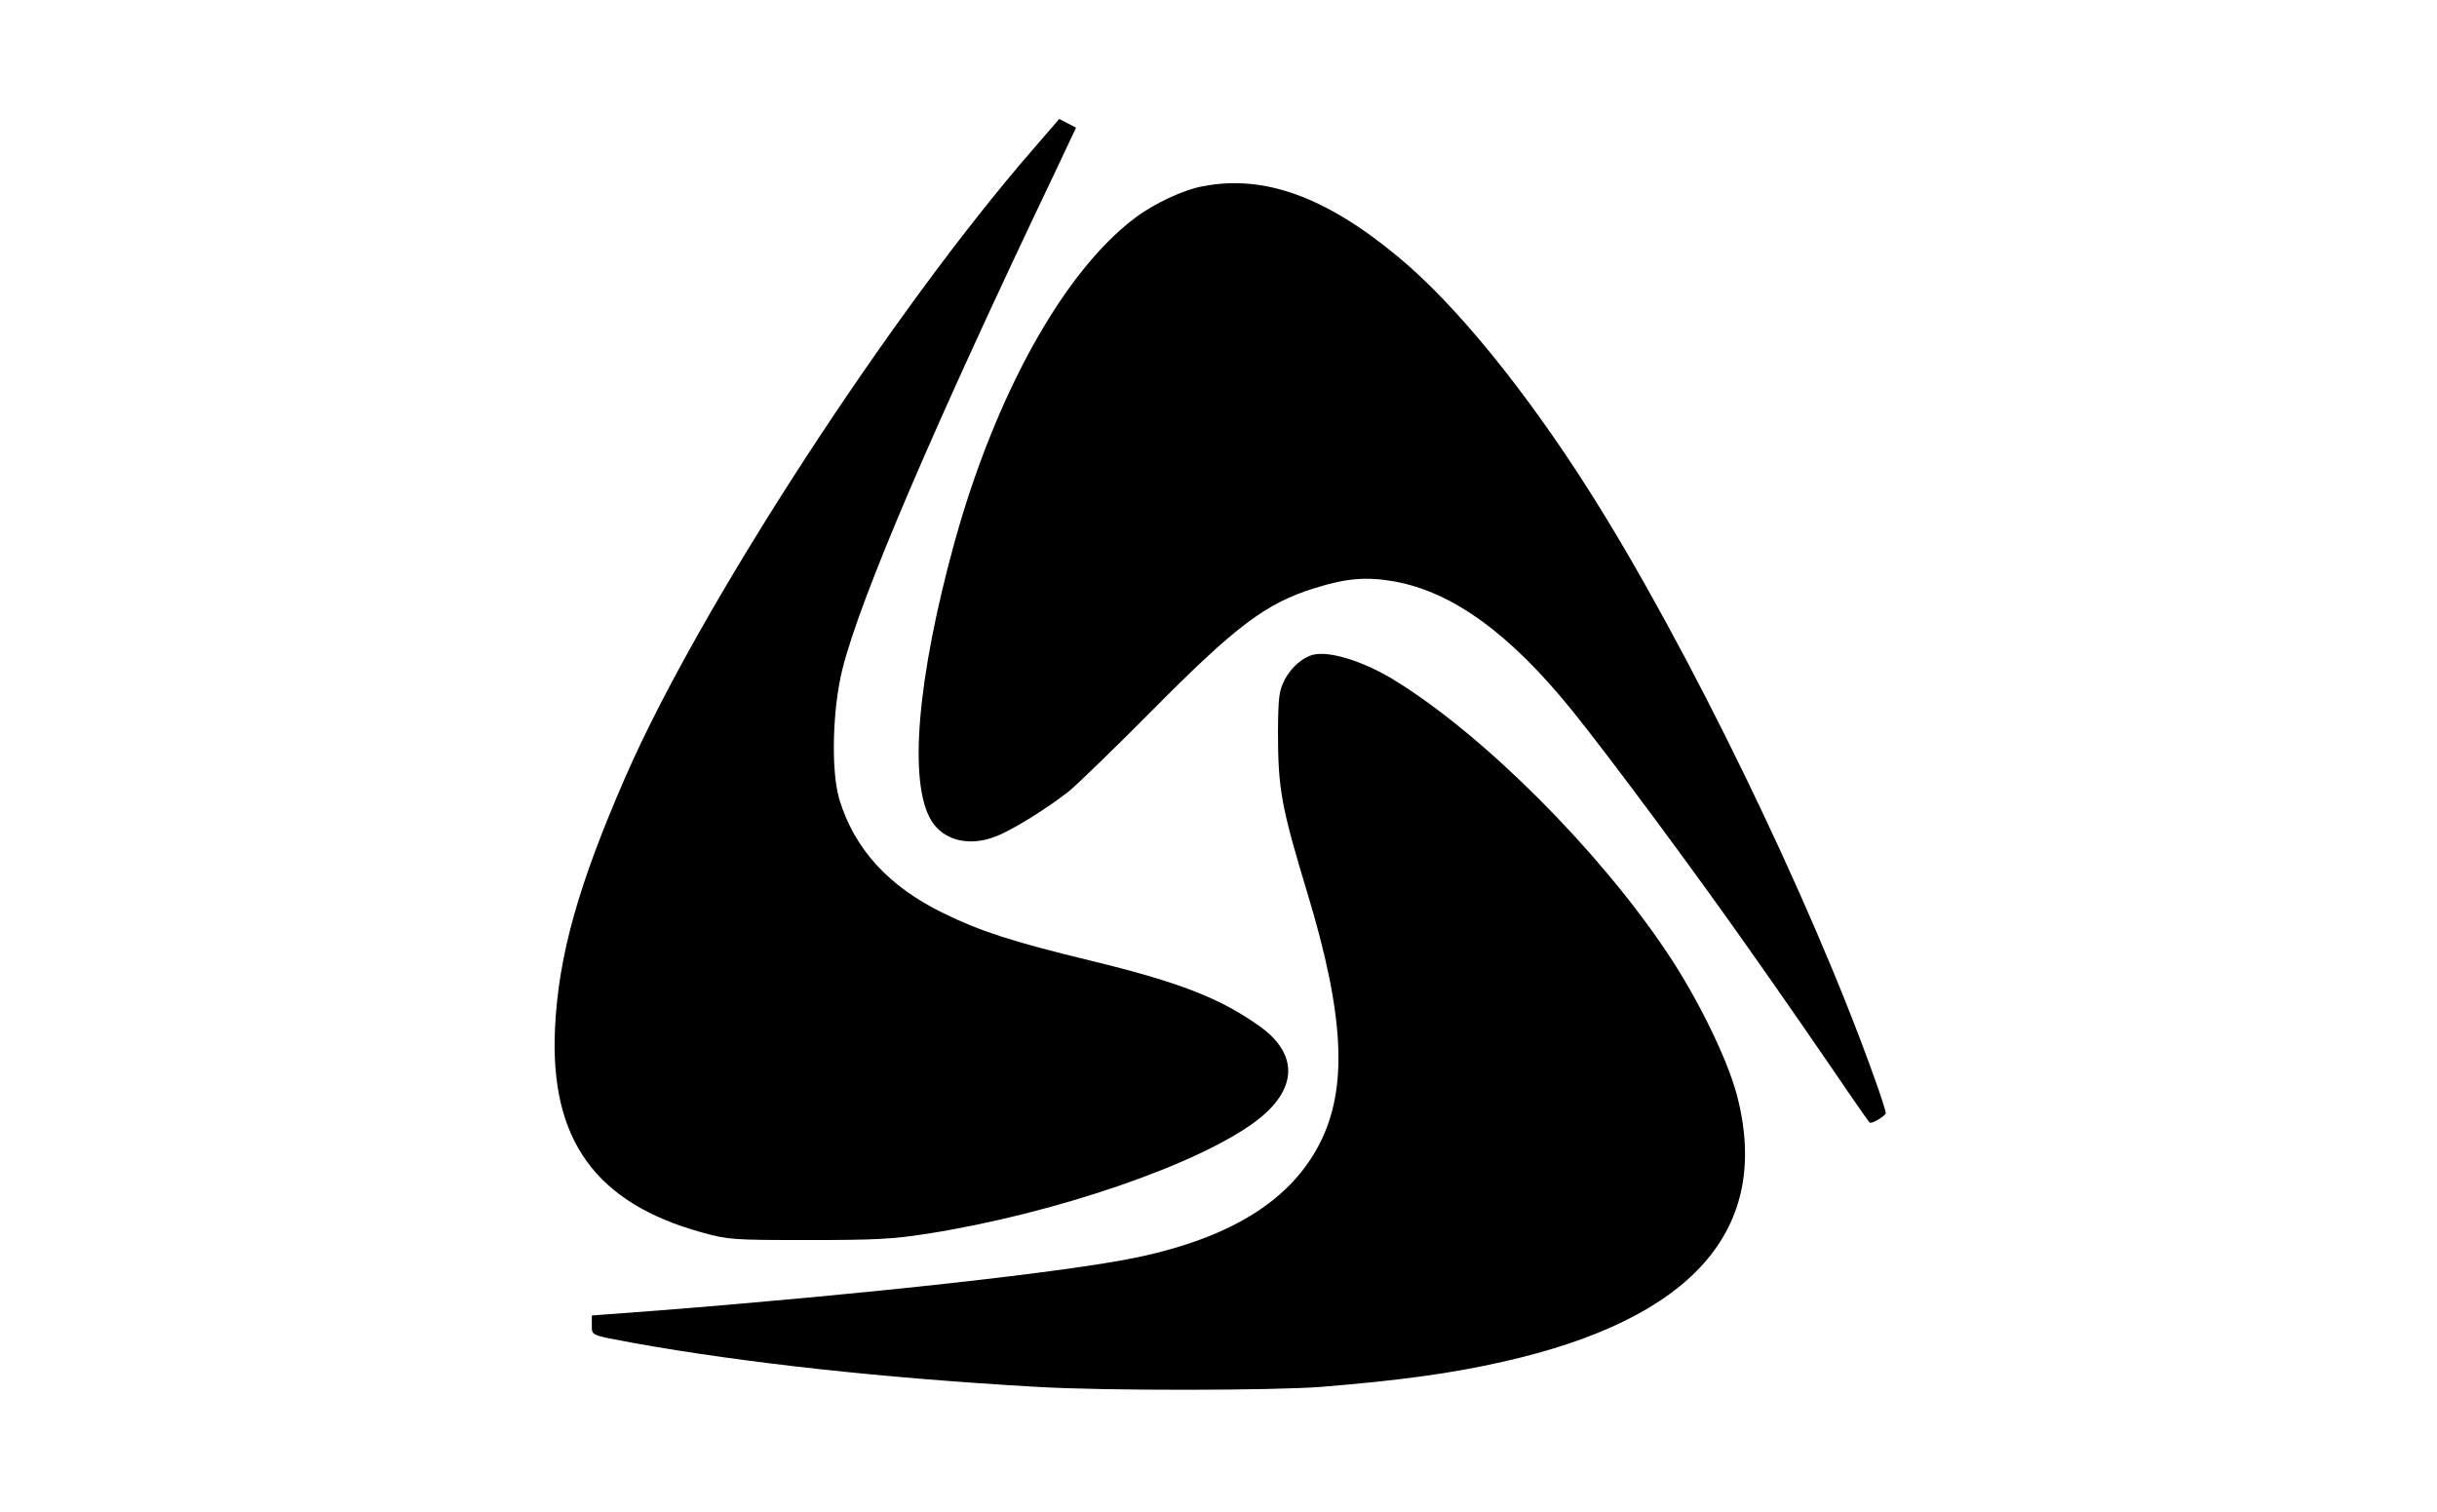
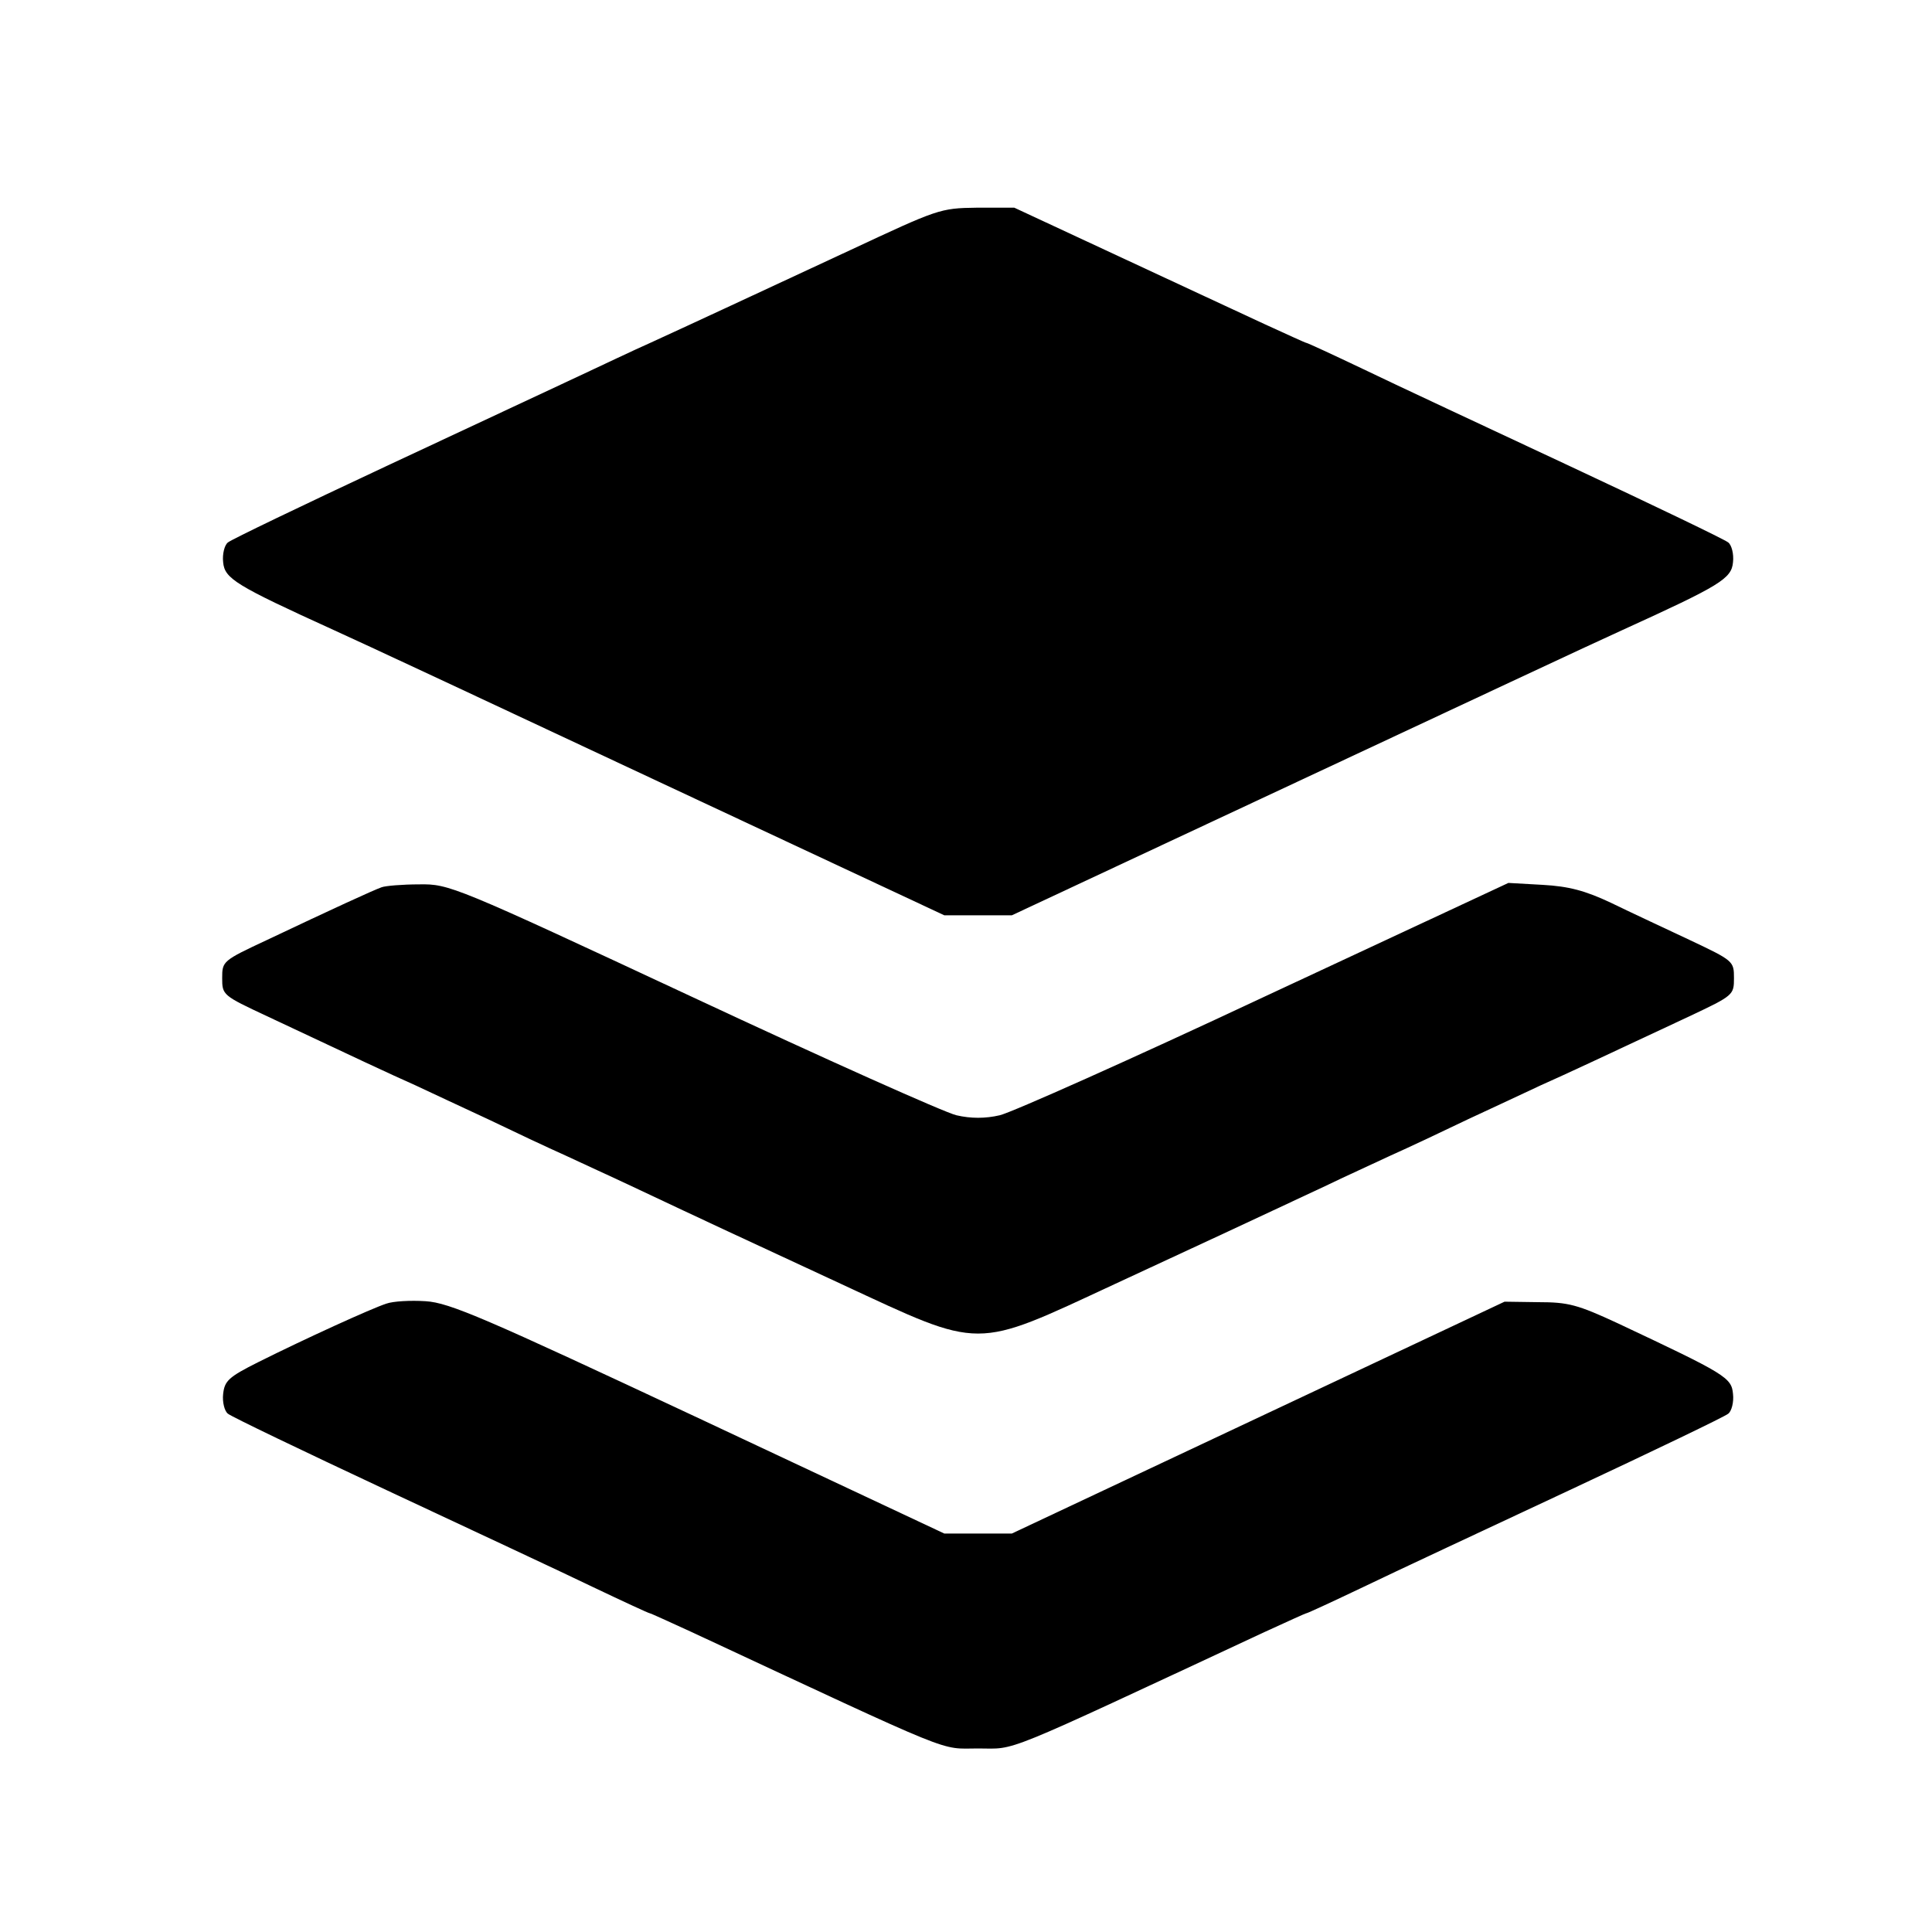
- <svg xmlns="http://www.w3.org/2000/svg" version="1.0" width="840pt" height="521pt" viewBox="0 0 840 521" preserveAspectRatio="xMidYMid meet">
-   <g transform="translate(0,521) scale(0.1,-0.1)" fill="#000000" stroke="none">
-     <path d="M3562 4697 c-489 -562 -1150 -1578 -1405 -2162 -163 -373 -232 -617 -244 -870 -18 -383 140 -602 507 -703 91 -25 105 -26 365 -26 231 0 291 3 413 22 438 69 931 238 1130 387 144 108 150 230 15 327 -136 97 -275 152 -584 227 -269 65 -382 102 -506 163 -190 92 -308 222 -360 393 -29 99 -24 309 11 450 62 246 314 835 740 1727 l65 138 -29 15 -29 15 -89 -103z" />
-     <path d="M4146 4568 c-67 -12 -169 -60 -235 -110 -246 -186 -481 -610 -622 -1121 -128 -467 -158 -825 -79 -955 42 -69 131 -91 222 -55 58 22 181 99 254 157 32 27 160 151 284 276 288 291 393 371 562 423 108 34 178 40 274 23 200 -36 398 -179 613 -445 130 -161 426 -560 616 -831 122 -173 229 -328 345 -498 34 -50 64 -92 66 -92 14 0 54 25 54 34 0 6 -18 63 -41 126 -219 613 -645 1489 -981 2018 -221 348 -461 643 -658 806 -250 208 -463 285 -674 244z" />
-     <path d="M4525 2953 c-37 -10 -75 -44 -97 -86 -19 -37 -22 -58 -23 -177 0 -199 11 -260 102 -560 127 -420 139 -669 43 -859 -100 -198 -308 -328 -637 -396 -236 -49 -922 -125 -1646 -182 l-227 -17 0 -33 c0 -37 -6 -34 145 -62 378 -68 861 -121 1388 -151 229 -14 815 -13 982 0 270 22 446 46 623 86 657 147 930 457 809 919 -33 126 -137 338 -243 495 -235 351 -630 746 -935 934 -108 67 -228 104 -284 89z" />
+ <svg xmlns="http://www.w3.org/2000/svg" version="1.0" width="400pt" height="400pt" viewBox="0 0 400 400" preserveAspectRatio="xMidYMid meet">
+   <g transform="translate(0,400) scale(0.1,-0.1)" fill="#000000" stroke="none">
+     <path d="M1760 3482 c-200 -93 -318 -148 -414 -192 -34 -15 -99 -46 -146 -68 -47 -22 -227 -106 -400 -187 -173 -81 -321 -152 -328 -158 -7 -5 -12 -24 -10 -41 3 -34 26 -48 228 -140 47 -21 351 -163 675 -315 l590 -276 70 0 70 0 590 276 c325 152 628 294 675 315 202 92 225 106 228 140 2 17 -3 36 -10 41 -7 6 -155 77 -328 158 -173 81 -366 171 -428 201 -63 30 -115 54 -117 54 -2 0 -41 18 -87 39 -45 21 -181 84 -301 140 l-217 101 -78 0 c-76 -1 -80 -3 -262 -88z" />
+     <path d="M790 2163 c-17 -6 -102 -45 -237 -109 -92 -43 -93 -44 -93 -79 0 -35 1 -36 93 -79 187 -88 253 -119 307 -143 30 -14 98 -46 150 -70 52 -25 124 -59 160 -75 36 -17 98 -45 138 -64 161 -76 226 -106 435 -203 293 -136 271 -136 564 0 209 97 274 127 436 203 39 19 101 47 137 64 36 16 108 50 160 75 52 24 120 56 150 70 54 24 120 55 308 143 91 43 92 44 92 79 0 35 -1 36 -92 79 -51 24 -124 58 -163 77 -53 25 -87 34 -141 37 l-71 4 -504 -235 c-277 -130 -524 -240 -549 -246 -30 -7 -60 -7 -90 0 -25 6 -271 116 -547 245 -493 230 -503 234 -565 233 -35 0 -70 -3 -78 -6z" />
+     <path d="M800 1301 c-31 -10 -169 -73 -265 -121 -62 -31 -70 -39 -73 -66 -2 -17 3 -36 10 -41 7 -6 155 -77 328 -158 173 -81 366 -171 428 -201 63 -30 115 -54 117 -54 2 0 41 -18 87 -39 558 -260 511 -241 593 -241 82 0 35 -19 593 241 46 21 85 39 87 39 2 0 54 24 117 54 62 30 255 120 428 201 173 81 321 152 328 158 7 5 12 24 10 41 -3 34 -15 41 -238 146 -84 39 -103 44 -165 44 l-70 1 -510 -240 -510 -240 -70 0 -70 0 -509 239 c-442 207 -515 239 -565 242 -31 2 -67 0 -81 -5z" />
  </g>
</svg>
